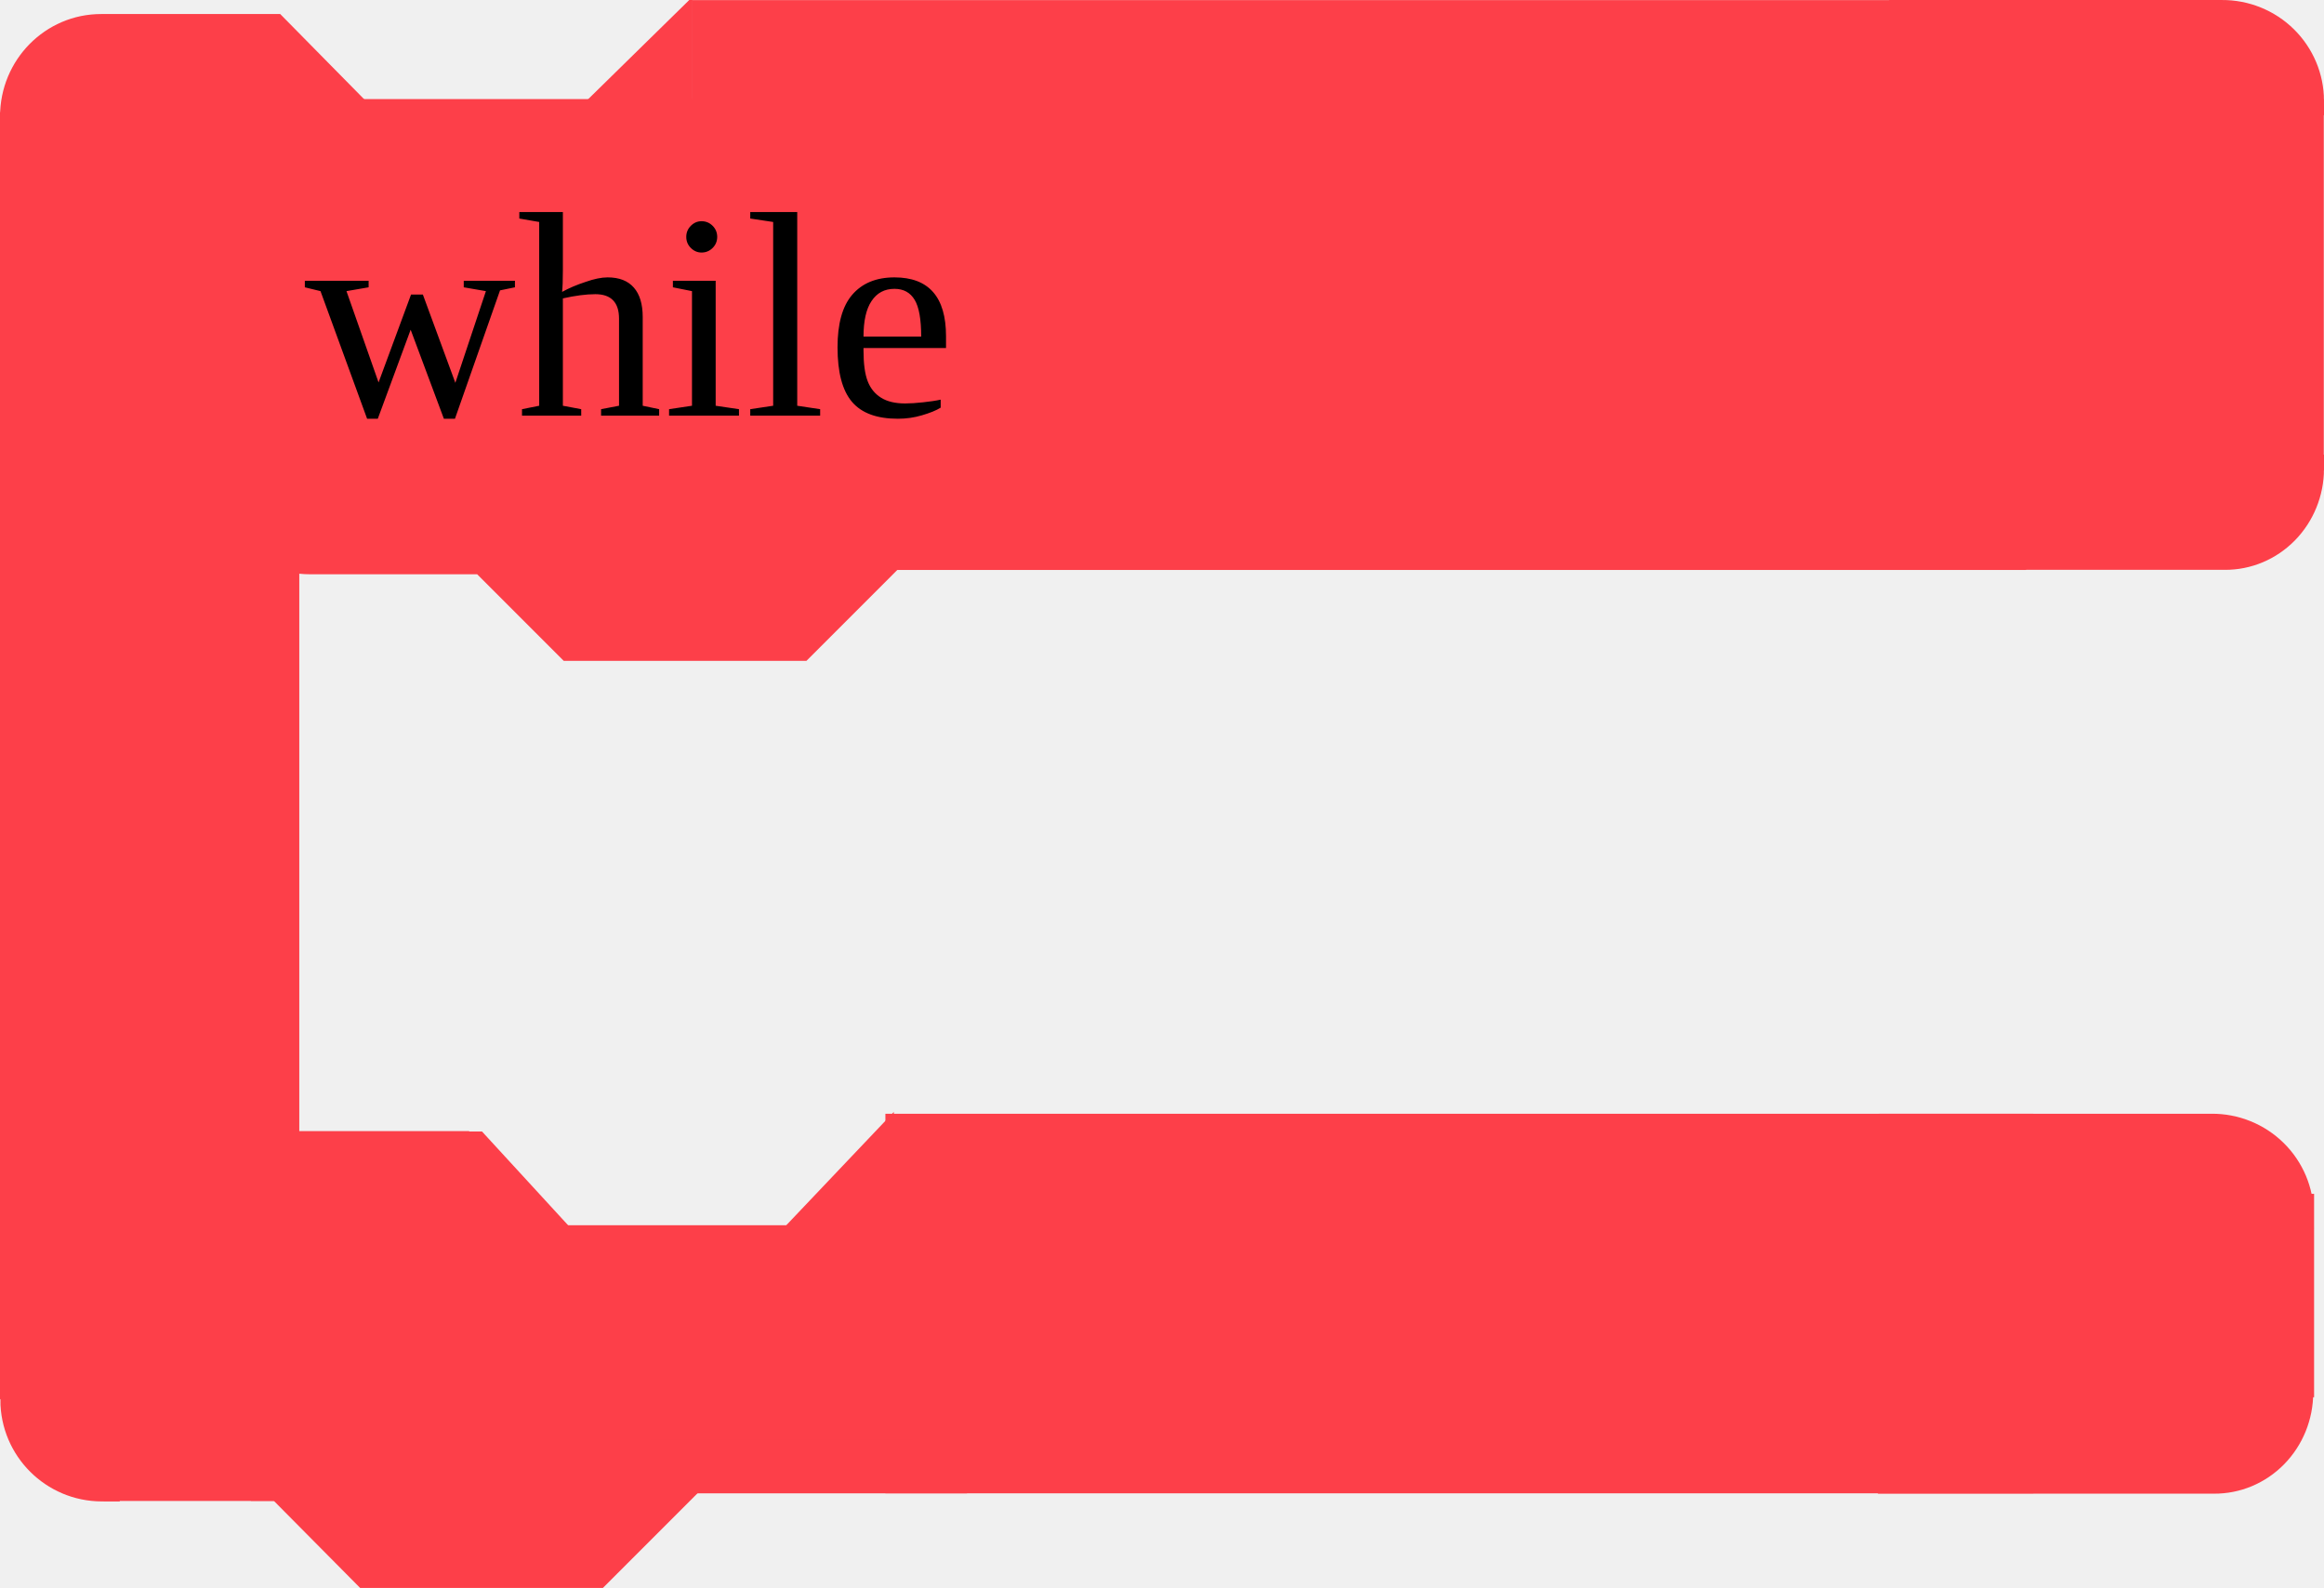
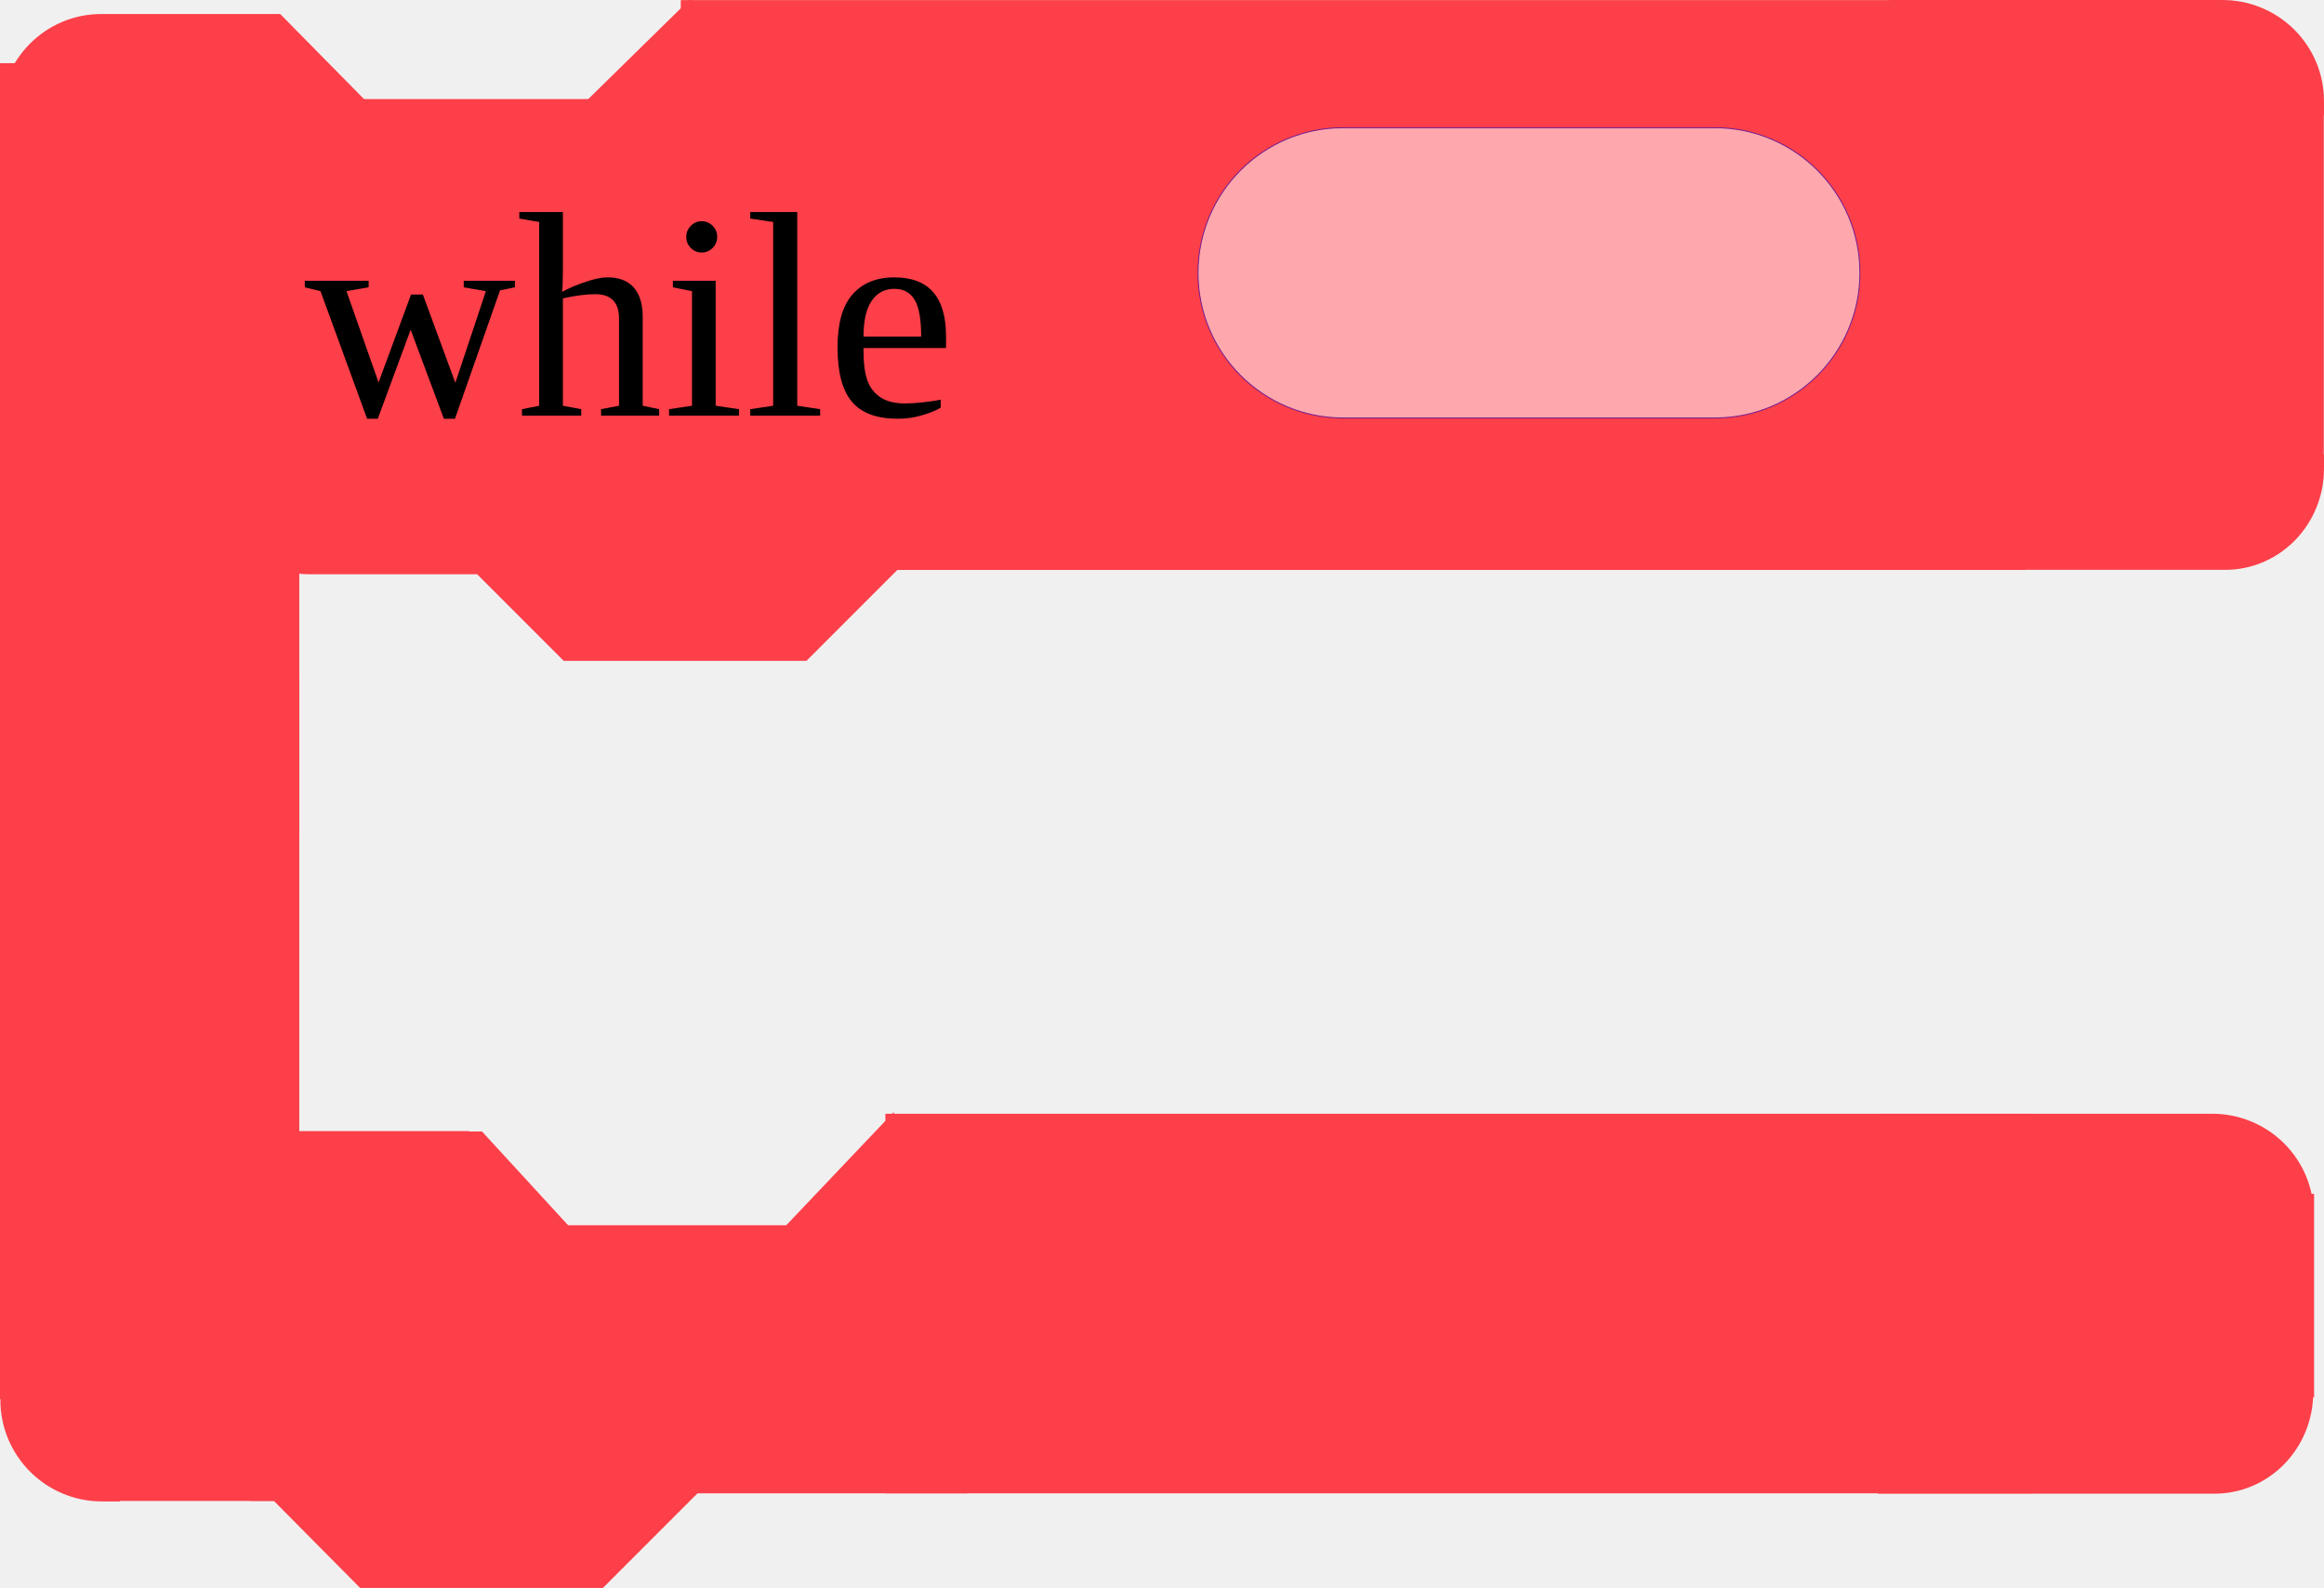
<svg xmlns="http://www.w3.org/2000/svg" height="64.942" version="1.1" width="95.059" style="overflow:hidden" id="bracket">
  <defs id="defs29">
    </defs>
  <rect style="opacity:0.549;fill:#ffff00;fill-opacity:0;stroke:#000000;stroke-width:3.241;stroke-miterlimit:4;stroke-opacity:0;stroke-dasharray:none" id="name-bounding-box" width="36.794" height="9.387" x="12.21" y="7.964" />
  <g id="colors" style="fill:#fd3f49;stroke:#fd3f49" data-secondary="fill:#fd5f49;stroke:#fd5f49">
-     <rect data-shift="y-topExpandBox x-topExpandBox" style="opacity:0.549;fill:#ffffff;fill-opacity:1;stroke:#0000cc;stroke-width:0.039;stroke-miterlimit:4;stroke-opacity:1;stroke-dasharray:none" id="inputField" width="27.074" height="11.871" x="49.003" y="5.223" ry="5.936" />
    <path d="M 0.596,4.759 A 3.539,3.591 0 0 1 4.135,1.168 l 7.078,0 3.539,3.591 9.437,0 3.539,-3.471 0,3.471" style="stroke-width:1.188" id="topInIndent" />
-     <rect data-stretch="y-cond x-cond x-name y-name" x="31.449" y="3.158" width="48.271" height="16.998" style="stroke-width:6.307" id="topExpandBox" />
+     <rect data-stretch="y-cond x-cond x-name y-name" x="31" y="3.158" width="48.7" height="16.998" style="stroke-width:6.307" id="topExpandBox" />
    <rect data-stretch="y-name y-cond" x="8.837" y="4.337" width="28.169" height="15.406" r="0" rx="0" ry="0" style="stroke-width:0.57" id="topIndentRect" />
    <path d="m 9.142,19.356 a 3.54,3.54 0 0 0 3.54,3.54 l 7.08,0 3.54,3.54 9.44,0 3.54,-3.54 0,-3.658" style="stroke-width:1.18" id="topOutIndent" data-shift="y-topExpandBox" />
    <path data-shift="y-bottomExpandBox" style="stroke-width:1.229;stroke-miterlimit:4;stroke-dasharray:none;overflow:hidden" d="m 4.285,57.227 -3.656,0.031 a 3.54,3.54 0 0 0 3.531,3.531 l 0.125,0 0,-3.562 z" id="bottomLeftCorner" />
    <path data-shift="x-topExpandBox " style="stroke-width:1.183;overflow:hidden" d="m 77.861,0.592 0,3.528 16.606,0 a 3.563,3.537 0 0 0 -3.585,-3.528 l -13.021,0 z" id="topRightCorner" />
    <path data-shift="y-topExpandBox x-topExpandBox " style="stroke-width:1.167;overflow:hidden" d="m 77.837,19.177 0,3.544 13.164,0 a 3.452,3.553 0 0 0 3.474,-3.544 l -16.638,0 z" id="topBRcorner" />
    <rect data-stretch="y-cond" data-shift="x-topExpandBox " x="77.481" y="4.267" width="17.35" height="14.757" r="0" rx="0" ry="0" style="stroke-width:0.438;overflow:hidden" id="topRightRect" />
-     <rect data-stretch="y-cond y-name y-true_next" x="2.155" y="6.739" width="7.931" height="48.328" style="stroke-width:4.311;overflow:hidden" id="spine" />
+     <rect data-stretch="y-cond" x="2.155" y="4.739" width="7.931" height="27.328" style="stroke-width:4.311;overflow:hidden" id="topSpine" />
+     <rect data-stretch="y-true_next" data-shift="y-topSpine" x="2.155" y="29.739" width="7.931" height="25.328" style="stroke-width:4.311;overflow:hidden" id="spine" />
    <path data-shift="y-bottomExpandBox x-bottomExpandBox" style="stroke-width:1.183;overflow:hidden" d="m 77.443,46.14 0,3.528 16.606,0 a 3.563,3.537 0 0 0 -3.585,-3.528 l -13.021,0 z" id="bottomTRcorner" />
    <path data-shift="y-bottomExpandBox x-bottomExpandBox" style="stroke-width:1.167;overflow:hidden" d="m 77.397,56.959 0,3.544 13.164,0 a 3.452,3.553 0 0 0 3.474,-3.544 l -16.638,0 z" id="bottomRightCorner" />
    <rect data-shift="y-bottomExpandBox x-bottomExpandBox" x="76.389" y="48.989" width="18.1" height="7.99" r="0" rx="0" ry="0" style="stroke-width:0.329;overflow:hidden" id="bottomRightRect" />
    <path data-shift="y-bottomExpandBox" style="stroke-width:1.229;overflow:hidden" d="m 18.852,46.89 0,3.844 4.125,0 -3.531,-3.844 -0.594,0 z m 17.094,0.125 -3.531,3.719 3.531,0 0,-3.719 z" id="bottomInIndent" />
    <path data-shift="y-bottomExpandBox" style="stroke-width:0.423;overflow:hidden" d="m 18.446,50.32 0,8.427 17.907,0 0,-8.427 -17.907,0 z" id="bottomDentRect" />
    <path data-shift="y-bottomExpandBox" style="stroke-width:1.18;overflow:hidden" d="m 10.852,58.446 0,2.344 0.594,0 3.531,3.562 9.438,0 3.562,-3.562 0,-2.344 -17.125,0 z" id="bottomOutDent" />
    <rect data-shift="y-bottomExpandBox" x="5.597" y="47.616" width="12.238" height="12.412" style="stroke-width:2.714;overflow:hidden" id="bottomLeftBase" />
    <rect data-shift="y-spine" data-stretch="x-cond" x="38.569" y="47.903" width="42.246" height="10.816" style="stroke-width:4.707;overflow:hidden" id="bottomExpandBox" />
    <rect data-shift="y-bottomExpandBox" x="25.507" y="52.388" width="12.958" height="7.593" style="stroke-width:2.184;overflow:hidden" id="bottomLeftBase-7" />
+     <rect data-shift="y-topExpandBox x-topExpandBox" style="opacity:0.549;fill:#ffffff;fill-opacity:1;stroke:#0000cc;stroke-width:0.039;stroke-miterlimit:4;stroke-opacity:1;stroke-dasharray:none" id="inputField" width="27.074" height="11.871" x="49.003" y="5.223" ry="5.936" />
  </g>
  <text x="12.452" y="17" style="font-size:12px">while</text>
  <line class="connection-area" data-ptr="next true_next false_next" data-role="in" x1="14.965" y1="4.084" x2="23.965" y2="4.084" id="next-in" />
  <line class="connection-area" data-ptr="next" data-role="out" data-shift="y-bottomExpandBox" x1="15.109" y1="64.84" x2="24.109" y2="64.84" id="next-out" />
  <line class="connection-area" data-ptr="true_next" data-role="out" data-shift="y-topExpandBox" x1="23.509" y1="26.74" x2="32.509" y2="26.74" id="true_next-out" />
-   <line class="connection-area" data-ptr="cond" data-role="out" x1="52.509" y1="4.44" x2="48.009" y2="8.94" id="cond-out" />
+   <line class="connection-area" data-ptr="cond" data-role="out" data-align-center="y-topExpandBox" x1="50" y1="11" x2="50" y2="11" id="cond-out" />
+   <line class="connection-highlight" style="opacity:0" data-ptr="next" data-role="in" x1="5" y1="4" x2="80" y2="4" />
+   <line class="connection-highlight" style="opacity:0" data-ptr="next" data-role="out" x1="5" y1="64" x2="80" y2="64" />
+   <line class="connection-highlight" style="opacity:0" data-ptr="true_next" data-role="out" x1="10" y1="24" x2="80" y2="24" />
  <rect style="opacity:0" data-ptr="name" class="initial-measure" width="35" height="17" x="0" y="0" id="rect33" />
-   <rect style="opacity:0" data-ptr="true_next" class="initial-measure" width="0" height="17" x="0" y="0" id="rect33" />
+   <rect style="opacity:0" data-ptr="true_next" class="initial-measure" width="0" height="30" x="0" y="0" id="rect33" />
  <rect style="opacity:0" data-ptr="cond" class="initial-measure" width="40" height="15" x="0" y="0" />
</svg>
